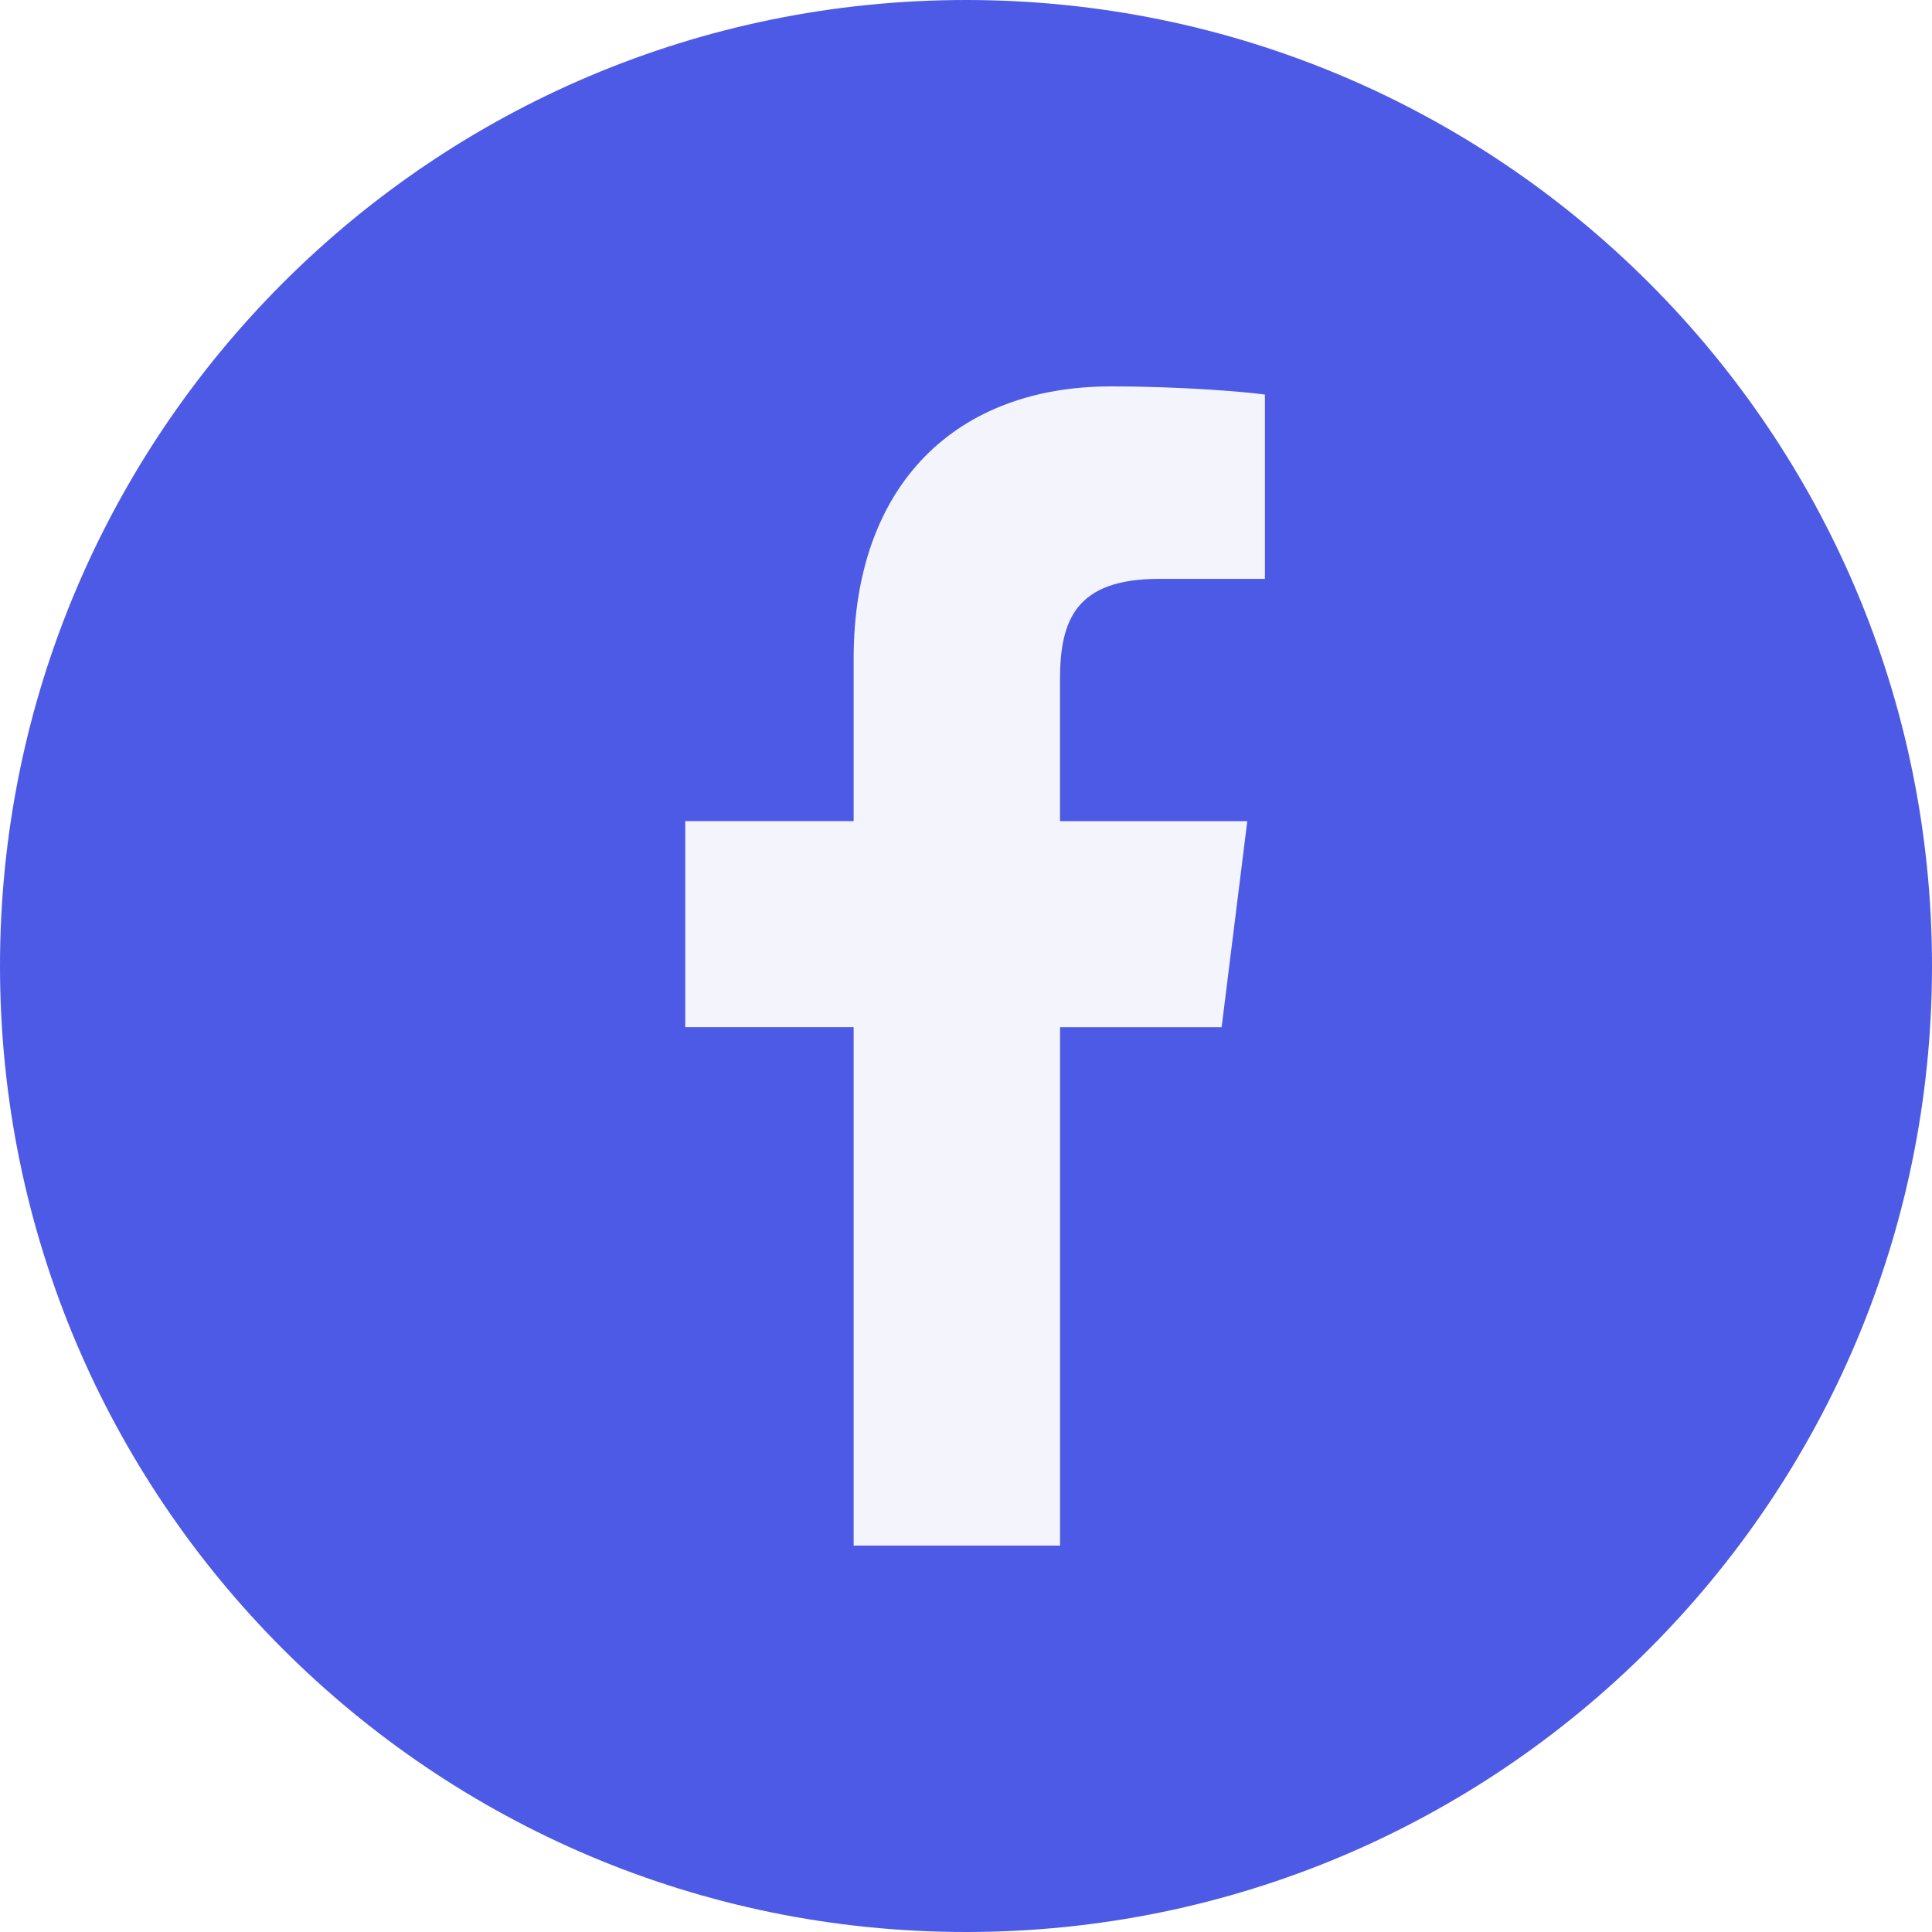
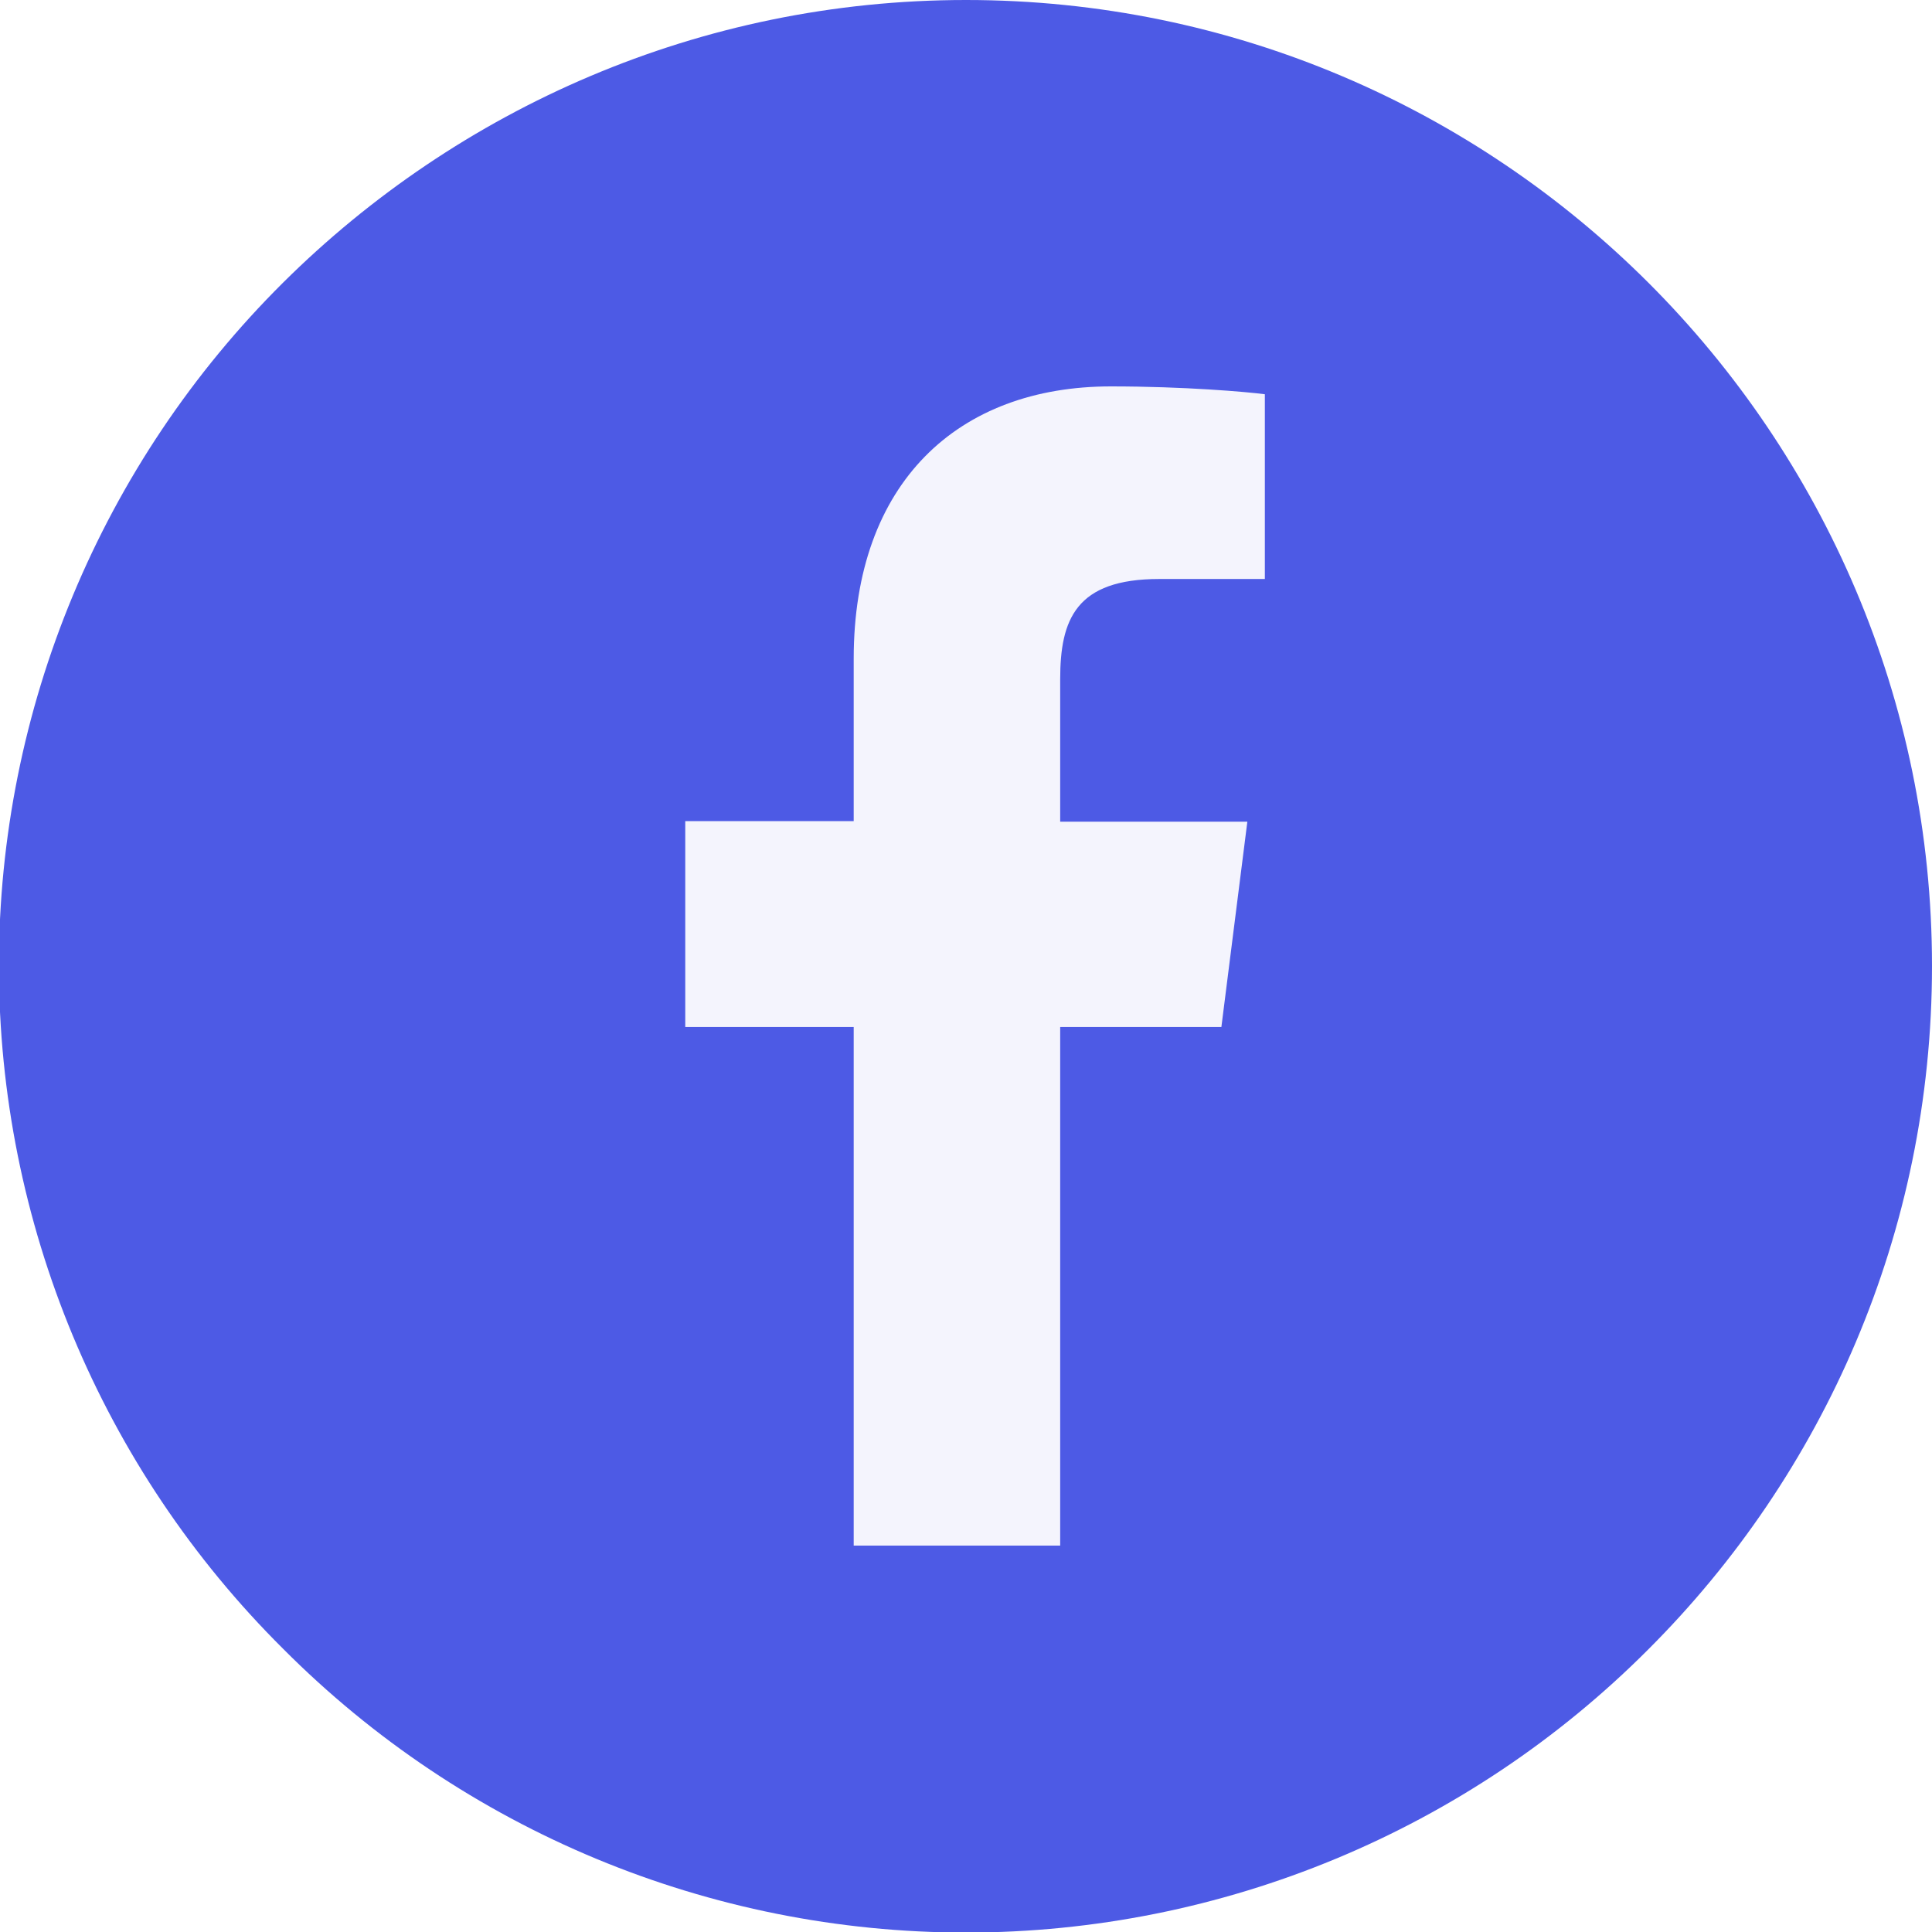
- <svg xmlns="http://www.w3.org/2000/svg" version="1.1" width="32" height="32" viewBox="0 0 32 32">
-   <path fill="#4d5ae5" d="M32 16c0 4.418-1.791 8.418-4.686 11.314s-6.895 4.686-11.314 4.686c-4.418 0-8.418-1.791-11.314-4.686s-4.686-6.895-4.686-11.314c0-4.418 1.791-8.418 4.686-11.314s6.895-4.686 11.314-4.686c4.418 0 8.418 1.791 11.314 4.686s4.686 6.895 4.686 11.314z" />
-   <path fill="#f4f4fd" d="M19.198 9.588h1.753v-3.053c-0.302-0.042-1.342-0.135-2.554-0.135-2.527 0-4.258 1.59-4.258 4.511v2.689h-2.789v3.413h2.789v8.587h3.419v-8.586h2.676l0.425-3.413h-3.102v-2.351c0.001-0.986 0.266-1.662 1.641-1.662z" />
+ <svg xmlns="http://www.w3.org/2000/svg" width="32" height="32">
+   <path fill="#4d5ae5" d="M32 16c0 4.42-1.8 8.42-4.69 11.31a15.96 15.96 0 0 1-22.62 0 15.95 15.95 0 0 1 0-22.63C7.59 1.8 11.59 0 16 0c4.42 0 8.42 1.8 11.31 4.69S32 11.59 32 16z" />
+   <path fill="#f4f4fd" d="M19.2 9.59h1.75V6.53c-.3-.04-1.34-.13-2.55-.13-2.53 0-4.26 1.59-4.26 4.51v2.69h-2.79v3.41h2.79v8.59h3.42v-8.59h2.67l.43-3.4h-3.1v-2.36c0-.99.26-1.66 1.64-1.66z" />
</svg>
